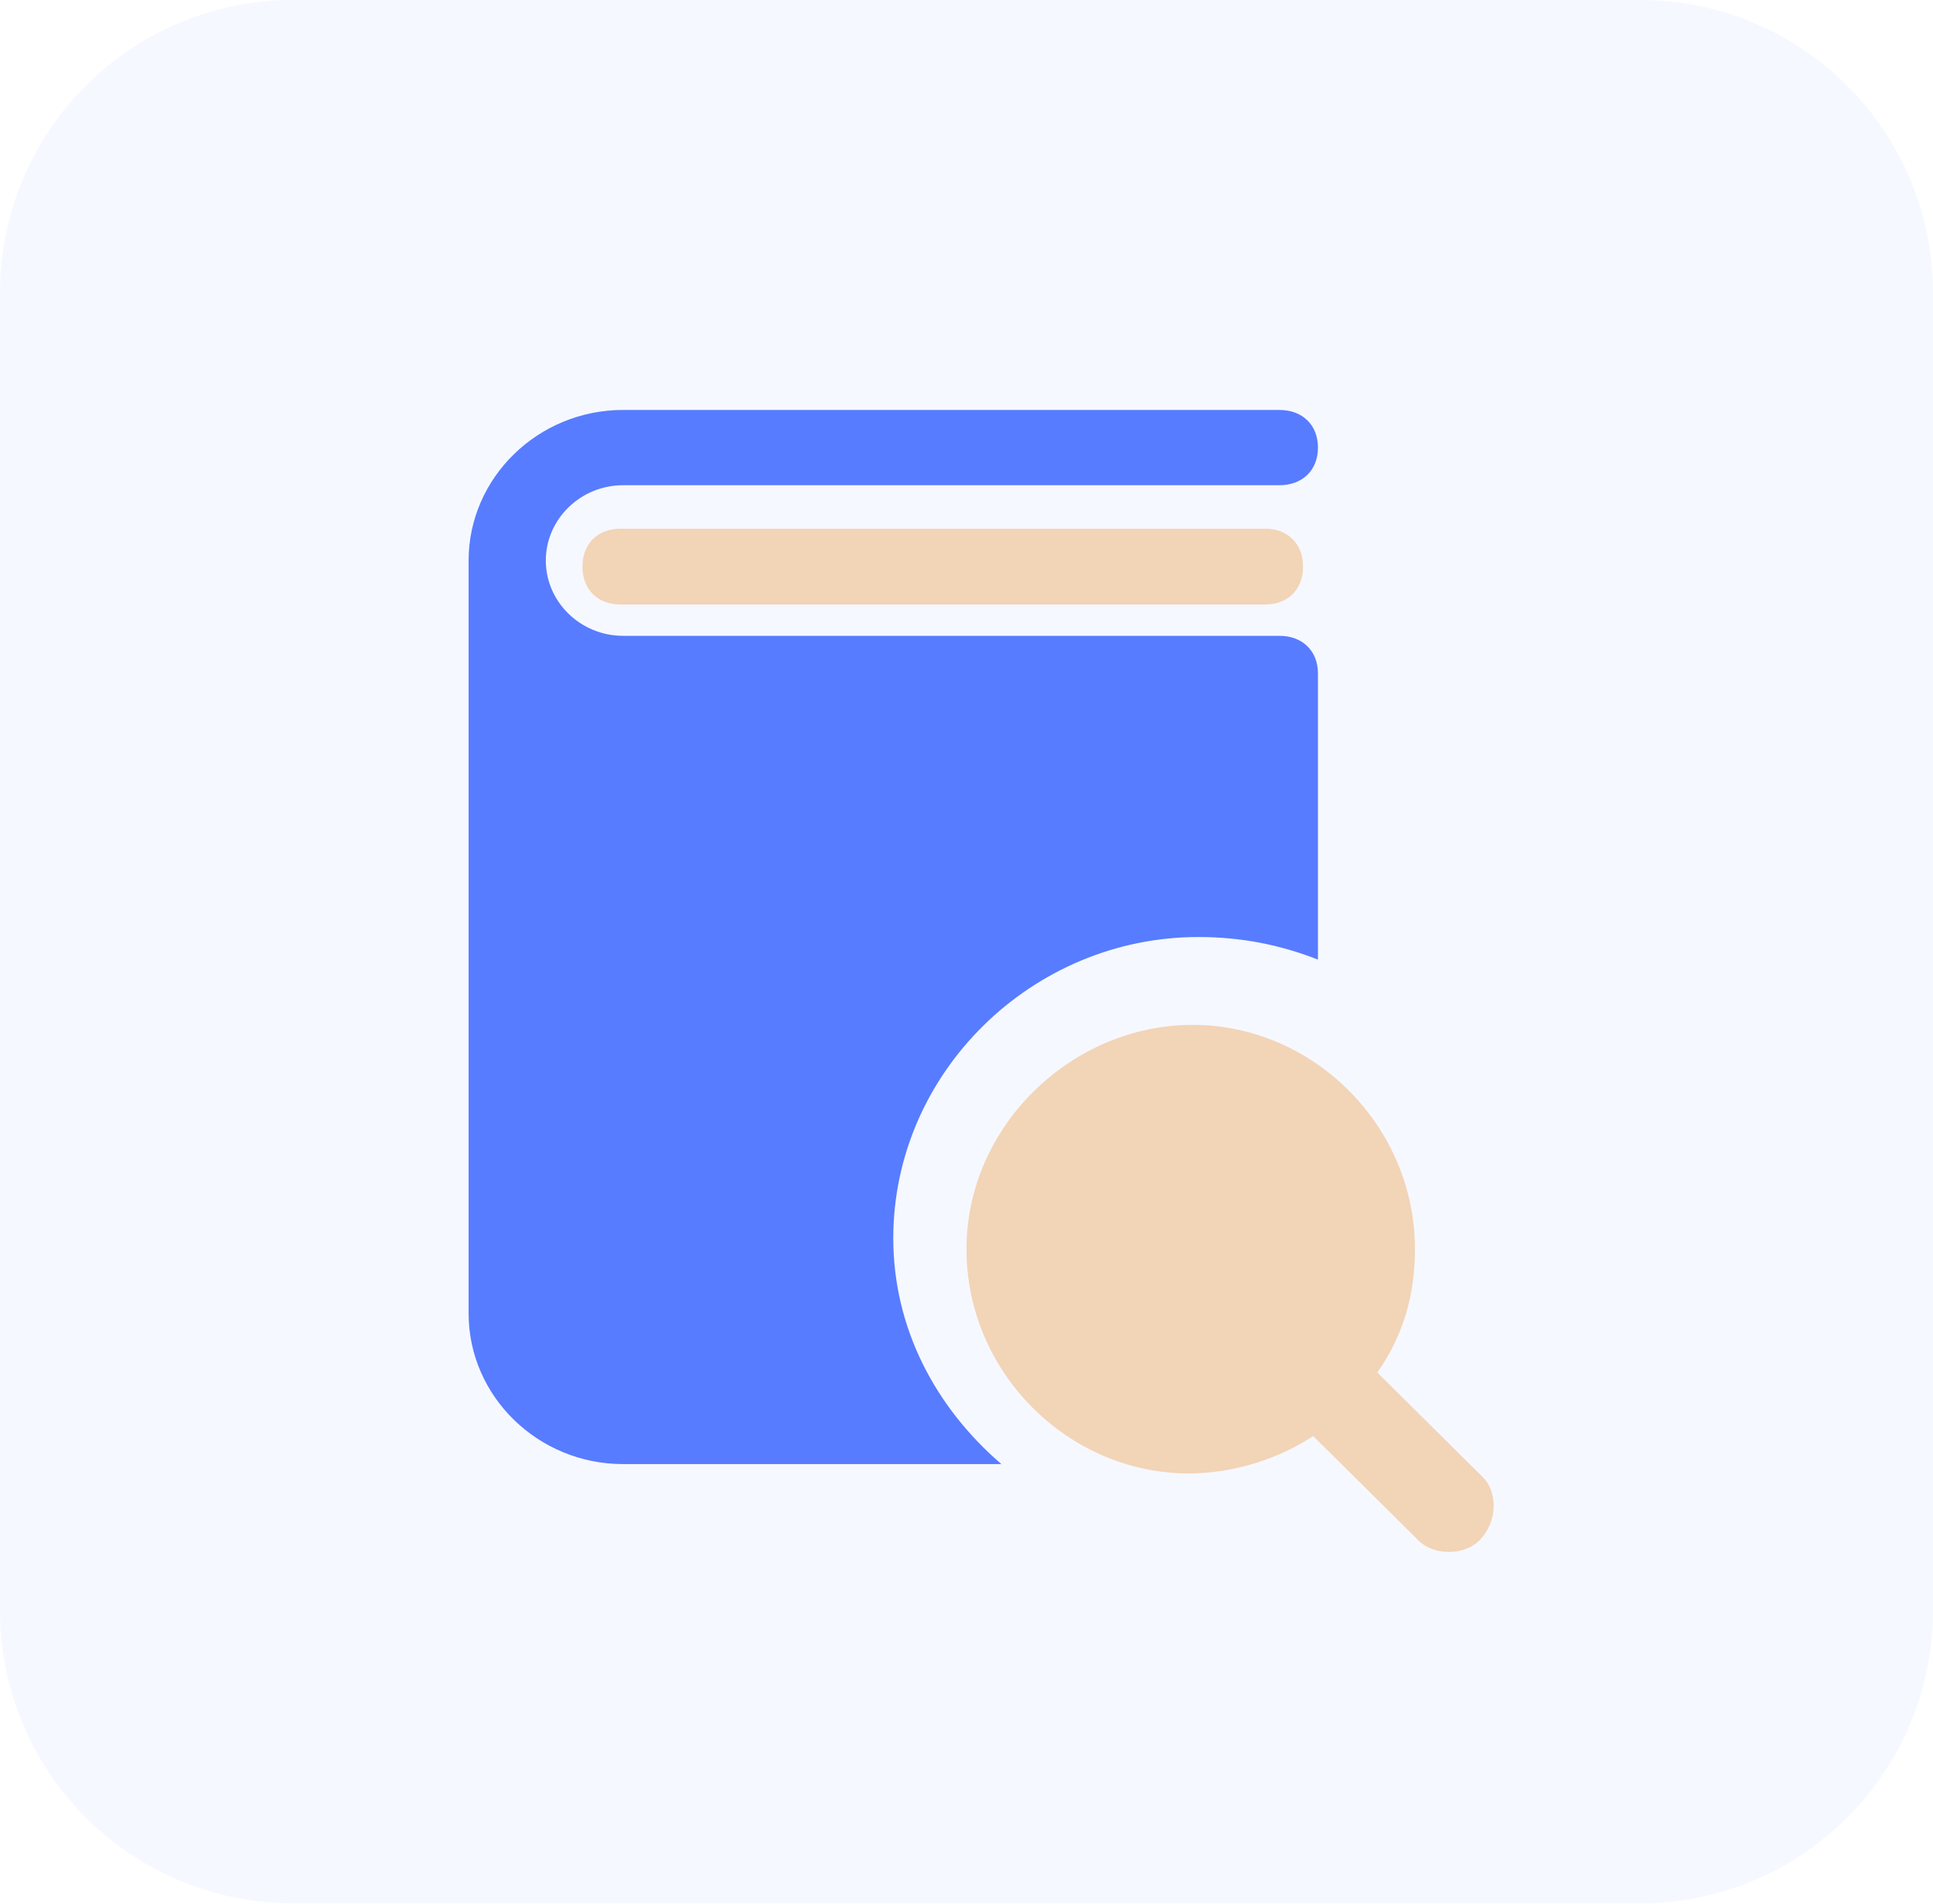
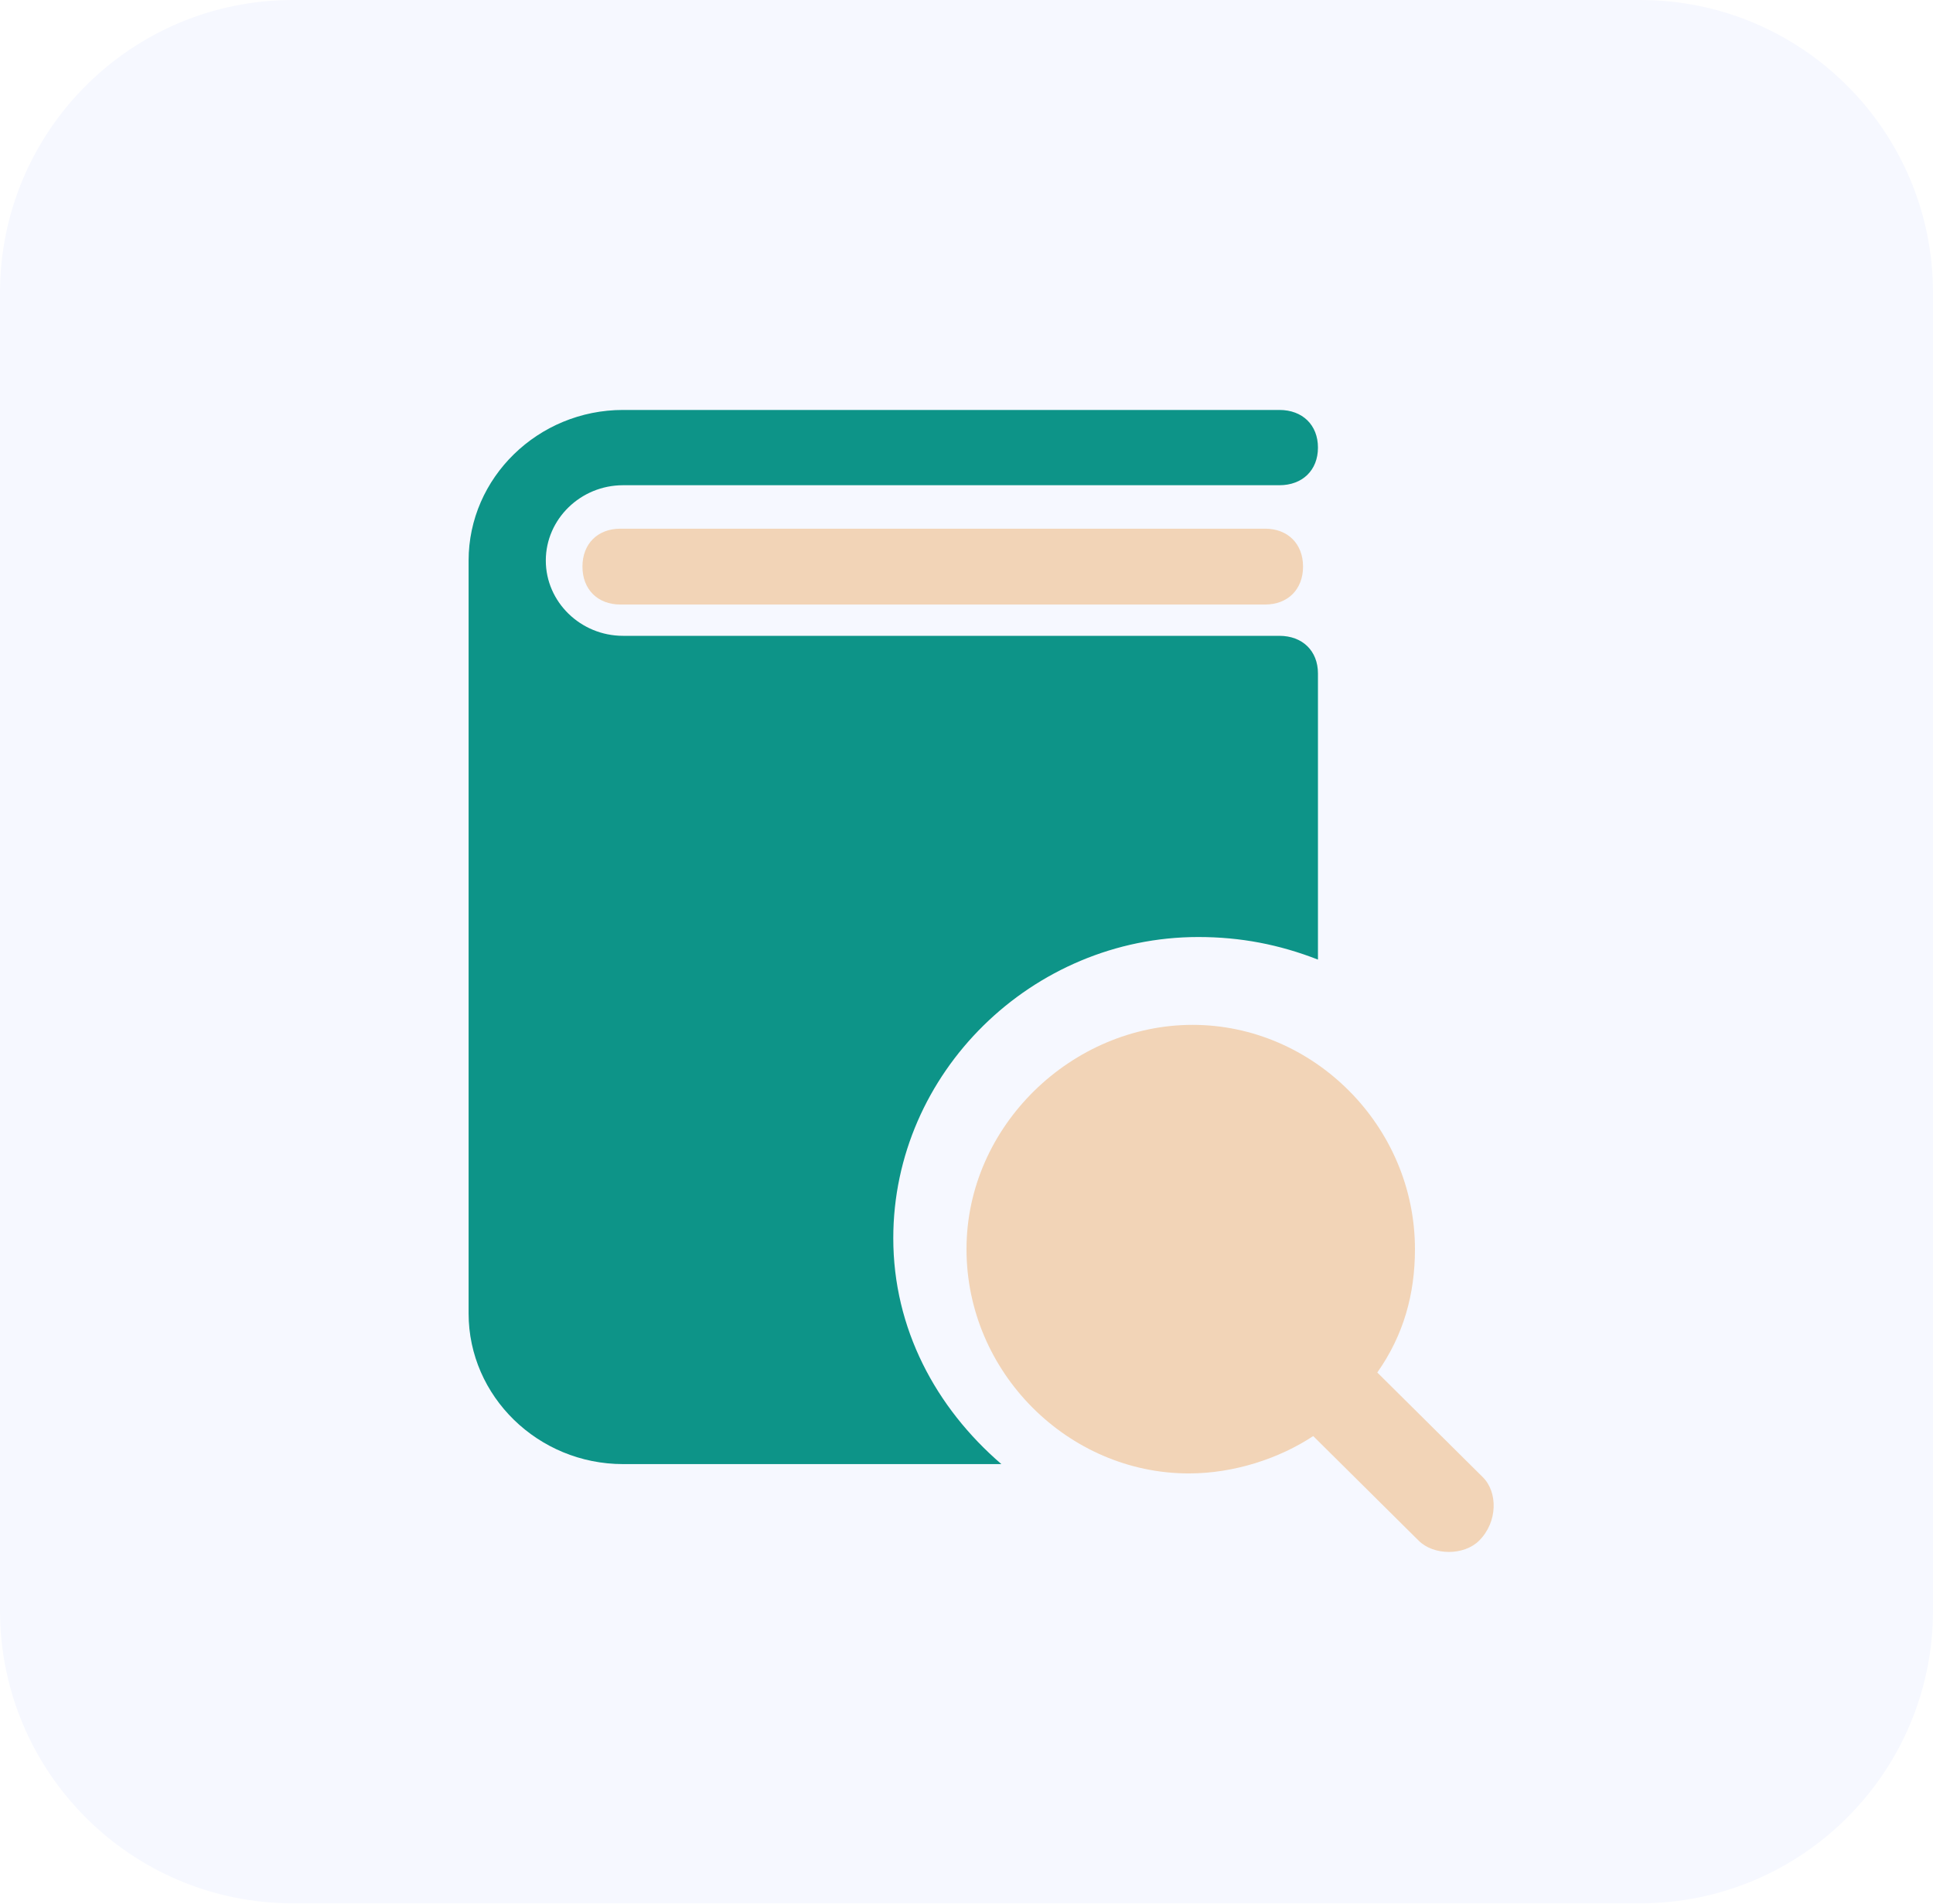
<svg xmlns="http://www.w3.org/2000/svg" width="66" height="65" viewBox="0 0 66 65" fill="none">
  <rect width="66" height="65" rx="10" fill="#F6F8FF" />
  <path d="M43.196 20.645H21.182C20.405 20.645 19.887 20.127 19.887 19.35C19.887 18.573 20.405 18.055 21.182 18.055H43.196C43.973 18.055 44.491 18.573 44.491 19.35C44.491 20.127 43.973 20.645 43.196 20.645Z" fill="#F2D4B7" />
  <path d="M50.629 50.447L47.026 46.872C47.926 45.596 48.312 44.191 48.312 42.66C48.312 38.447 44.838 35 40.721 35C36.603 35 33 38.447 33 42.66C33 46.872 36.474 50.319 40.592 50.319C42.136 50.319 43.68 49.809 44.838 49.043L48.441 52.617C48.956 53.128 49.985 53.128 50.5 52.617C51.143 51.979 51.143 50.957 50.629 50.447Z" fill="#F2D4B7" />
-   <path d="M30.5 42.286C30.5 36.629 35.245 32 40.914 32C42.364 32 43.682 32.257 45 32.771V23C45 22.229 44.473 21.714 43.682 21.714H23.909H21.273C19.823 21.714 18.636 20.557 18.636 19.143C18.636 17.729 19.823 16.571 21.273 16.571H43.682C44.473 16.571 45 16.057 45 15.286C45 14.514 44.473 14 43.682 14H21.273C18.373 14 16 16.314 16 19.143V44.857C16 47.686 18.373 50 21.273 50H23.909H34.191C31.95 48.071 30.5 45.371 30.5 42.286Z" fill="#577CFF" />
+   <path d="M30.5 42.286C30.5 36.629 35.245 32 40.914 32C42.364 32 43.682 32.257 45 32.771V23C45 22.229 44.473 21.714 43.682 21.714H23.909H21.273C19.823 21.714 18.636 20.557 18.636 19.143C18.636 17.729 19.823 16.571 21.273 16.571H43.682C44.473 16.571 45 16.057 45 15.286C45 14.514 44.473 14 43.682 14H21.273C18.373 14 16 16.314 16 19.143V44.857C16 47.686 18.373 50 21.273 50H23.909H34.191C31.95 48.071 30.5 45.371 30.5 42.286Z" fill="#0d9488" />
</svg>
